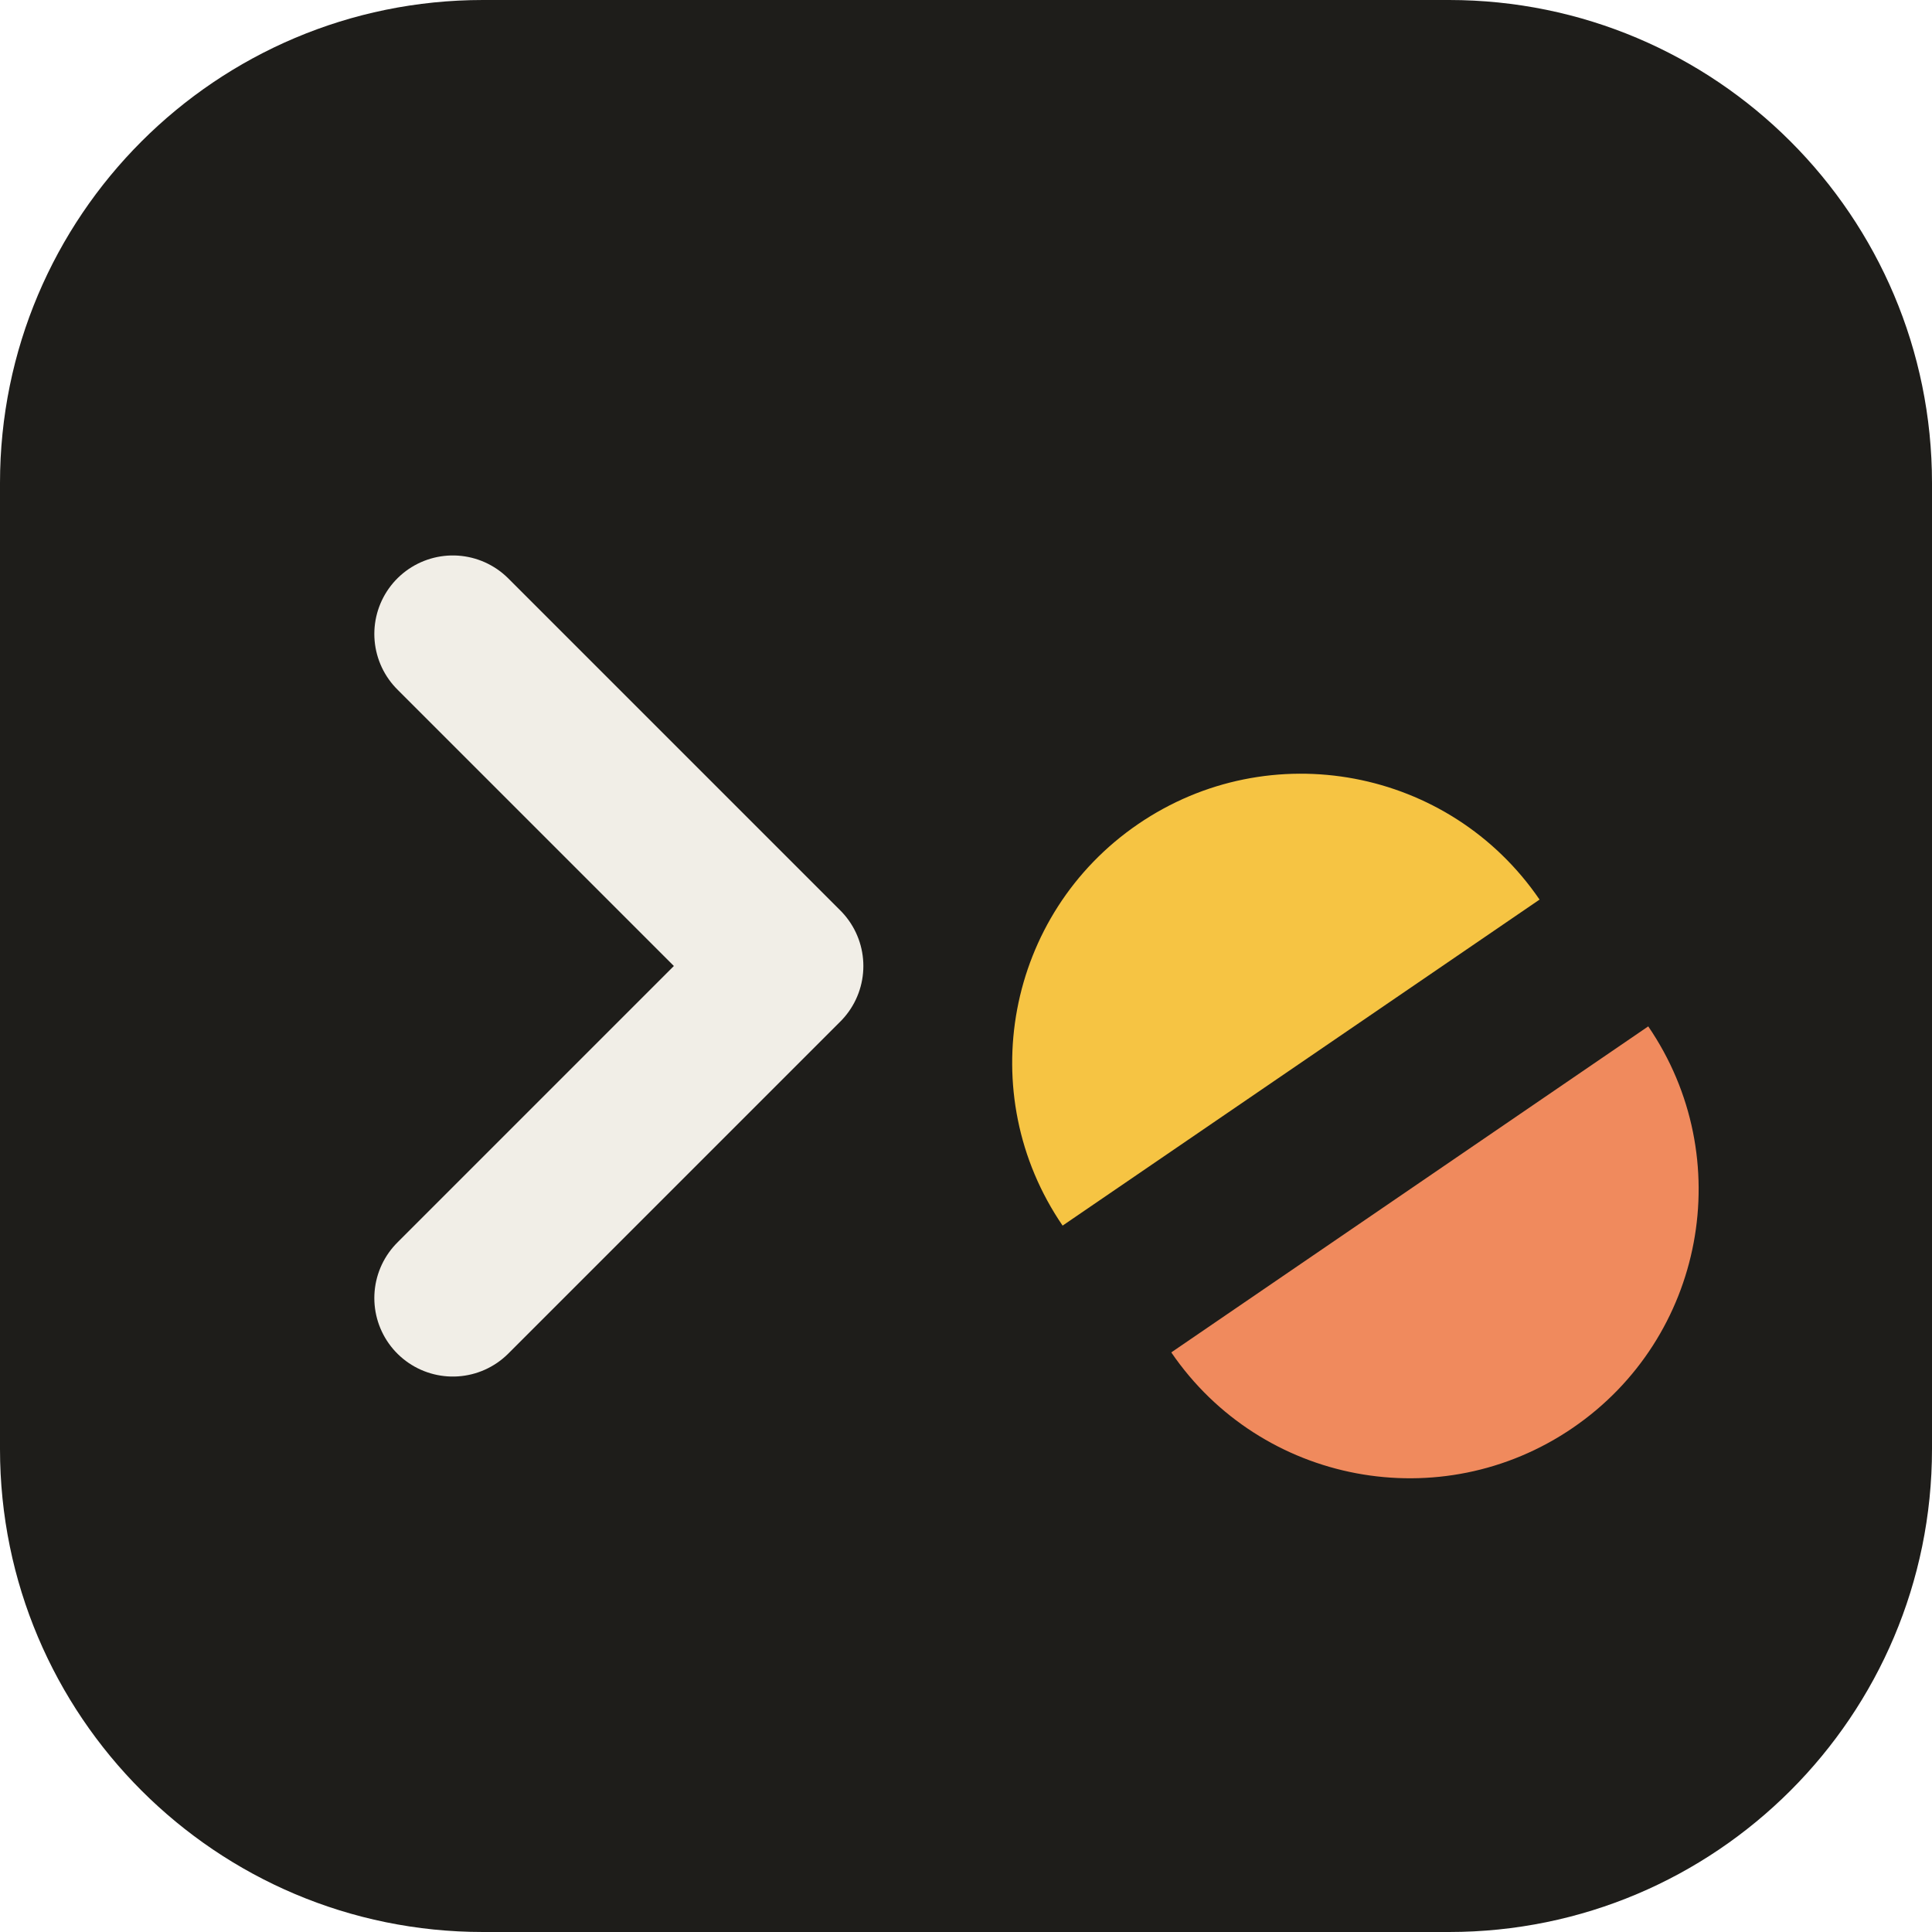
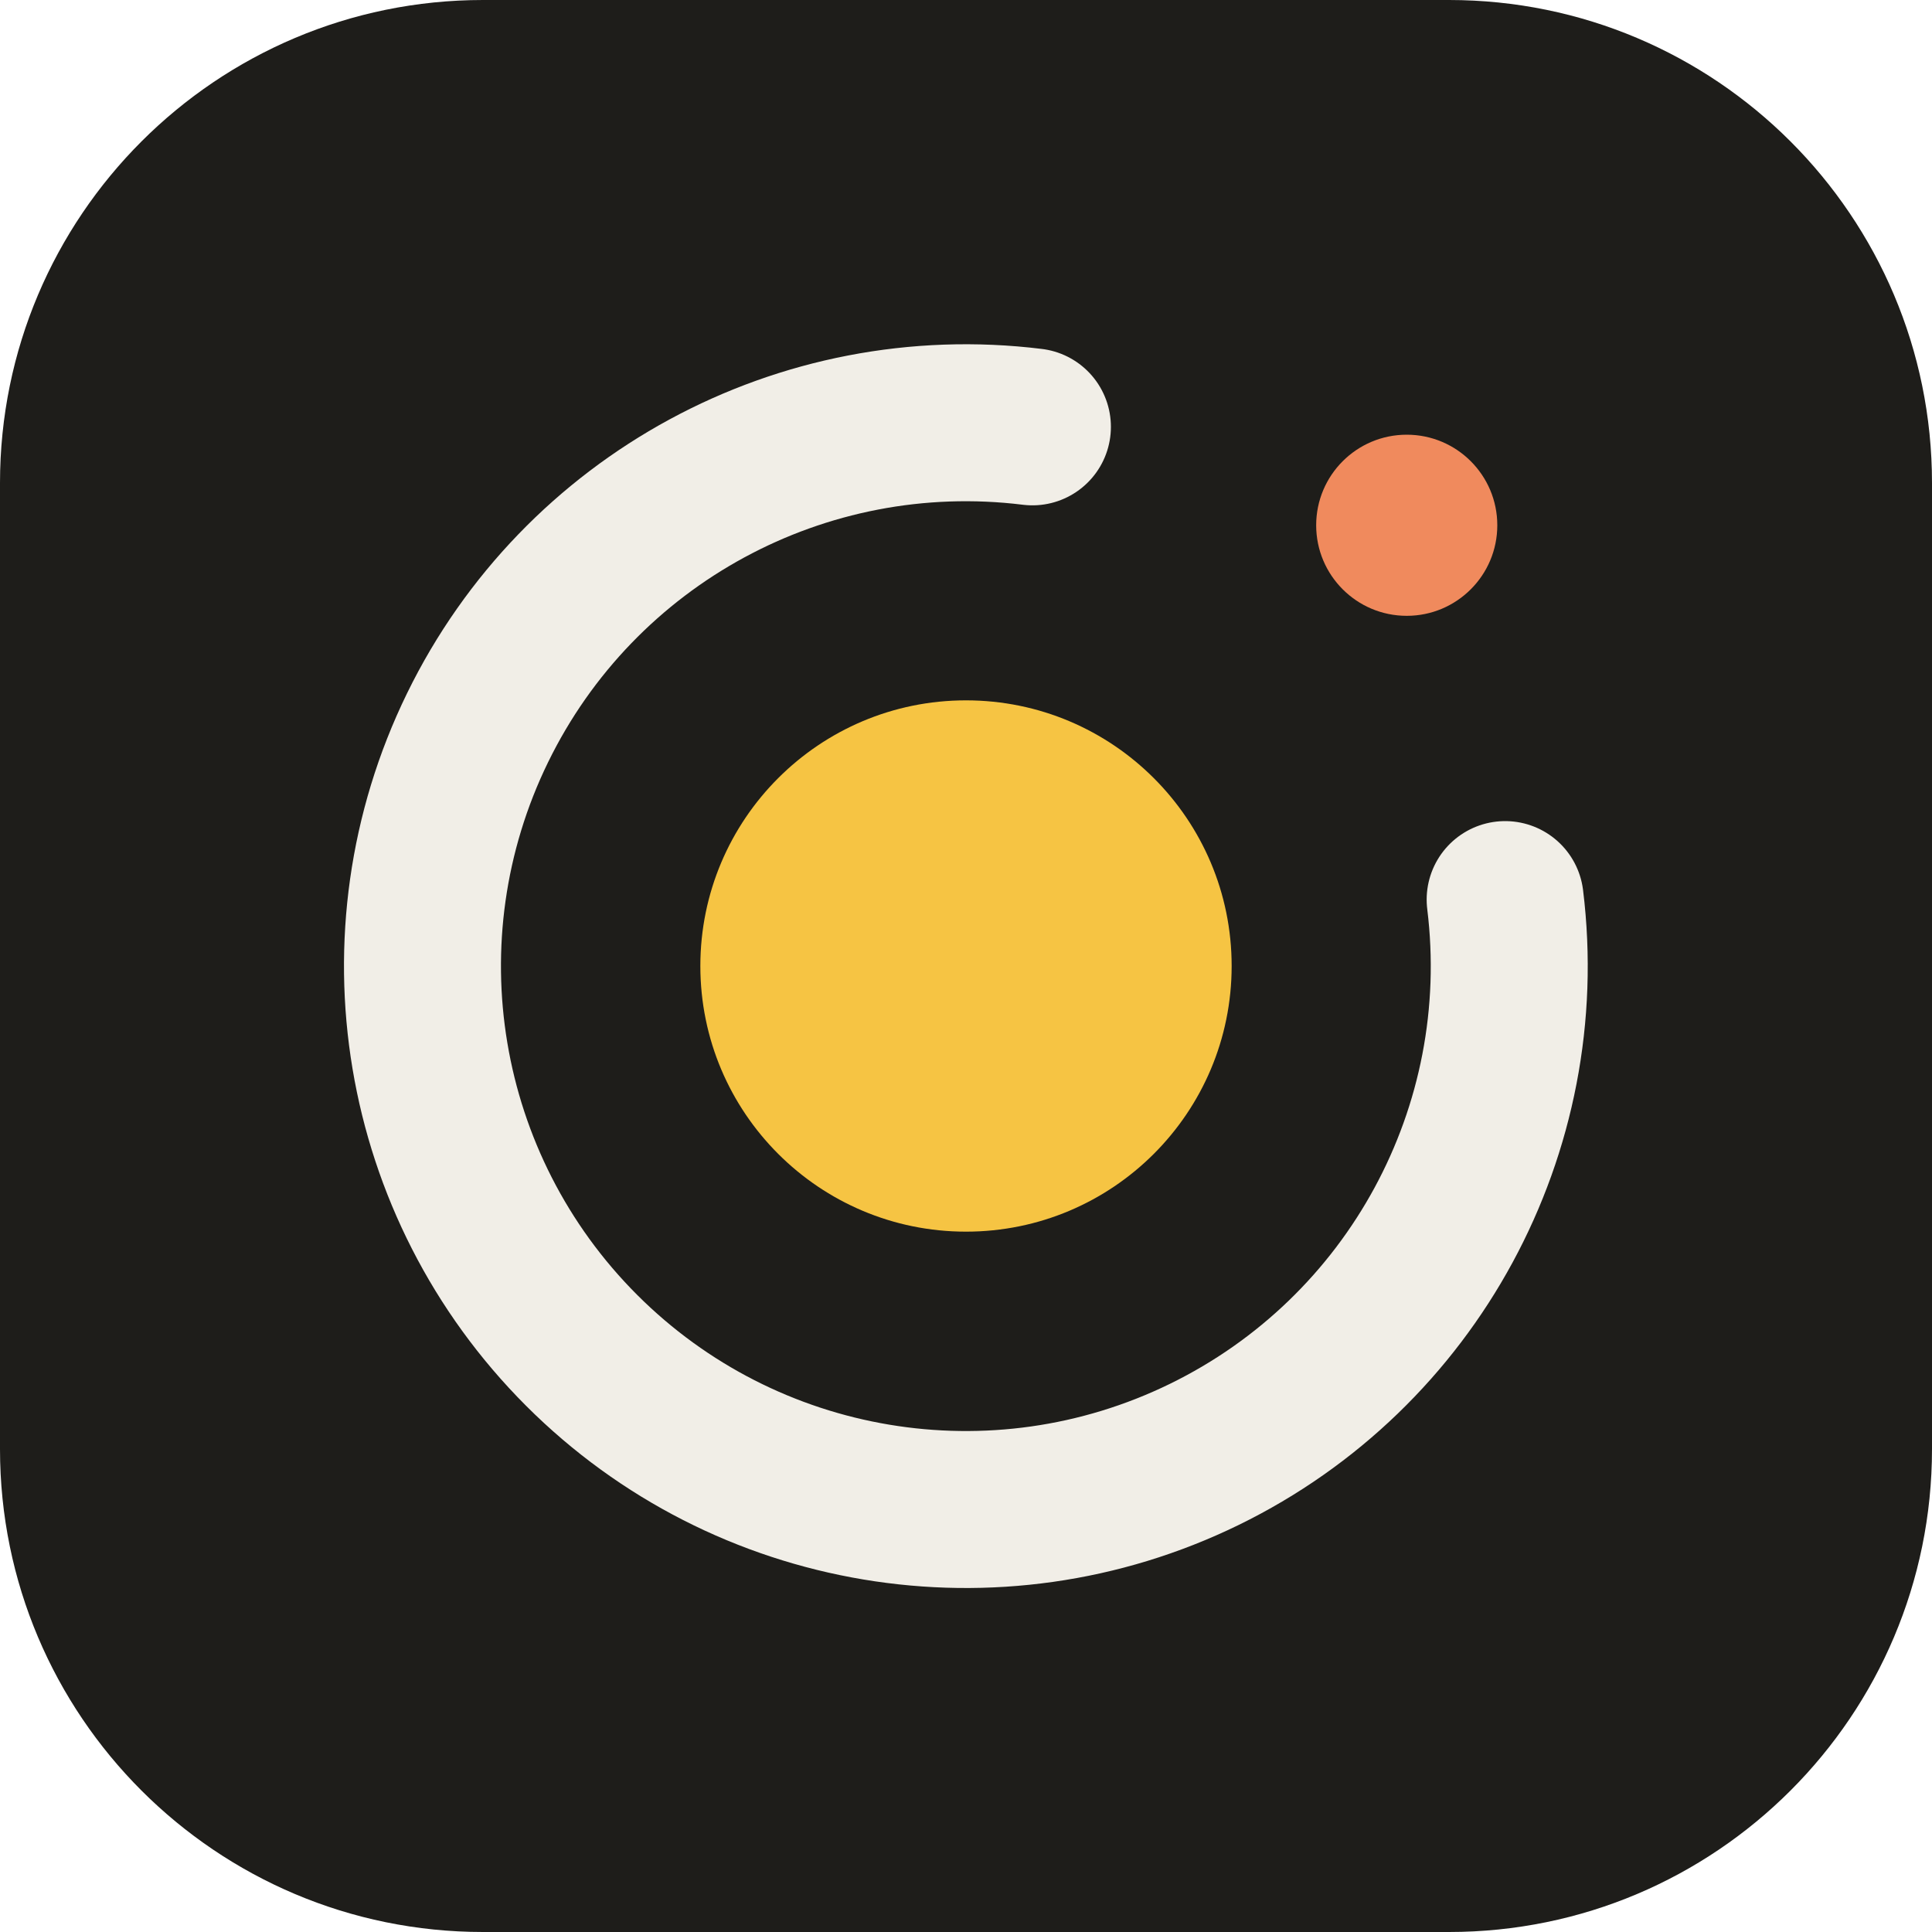
<svg xmlns="http://www.w3.org/2000/svg" viewBox="0 0 32 32">
  <rect width="32" height="32" rx="8" fill="#1E1D1A" />
-   <path d="M7.5 10.5l5.5 5.5-5.5 5.5" fill="none" stroke="#F1EEE7" stroke-width="2.6" stroke-linecap="round" stroke-linejoin="round" />
-   <path d="M17.6 20.3a4.6 4.6 0 0 1 7.9-5.4z" fill="#F6C443" />
-   <path d="M19.4 22.4a4.6 4.6 0 0 0 7.9-5.4z" fill="#F08A5D" />
+   <circle cx="16" cy="16" r="4.4" fill="#F6C443" />
+   <path d="M24.93 14.9A9 9 0 1 1 17.1 7.07" fill="none" stroke="#F1EEE7" stroke-width="2.6" stroke-linecap="round" />
+   <circle cx="23.3" cy="8.7" r="1.5" fill="#F08A5D" />
</svg>
